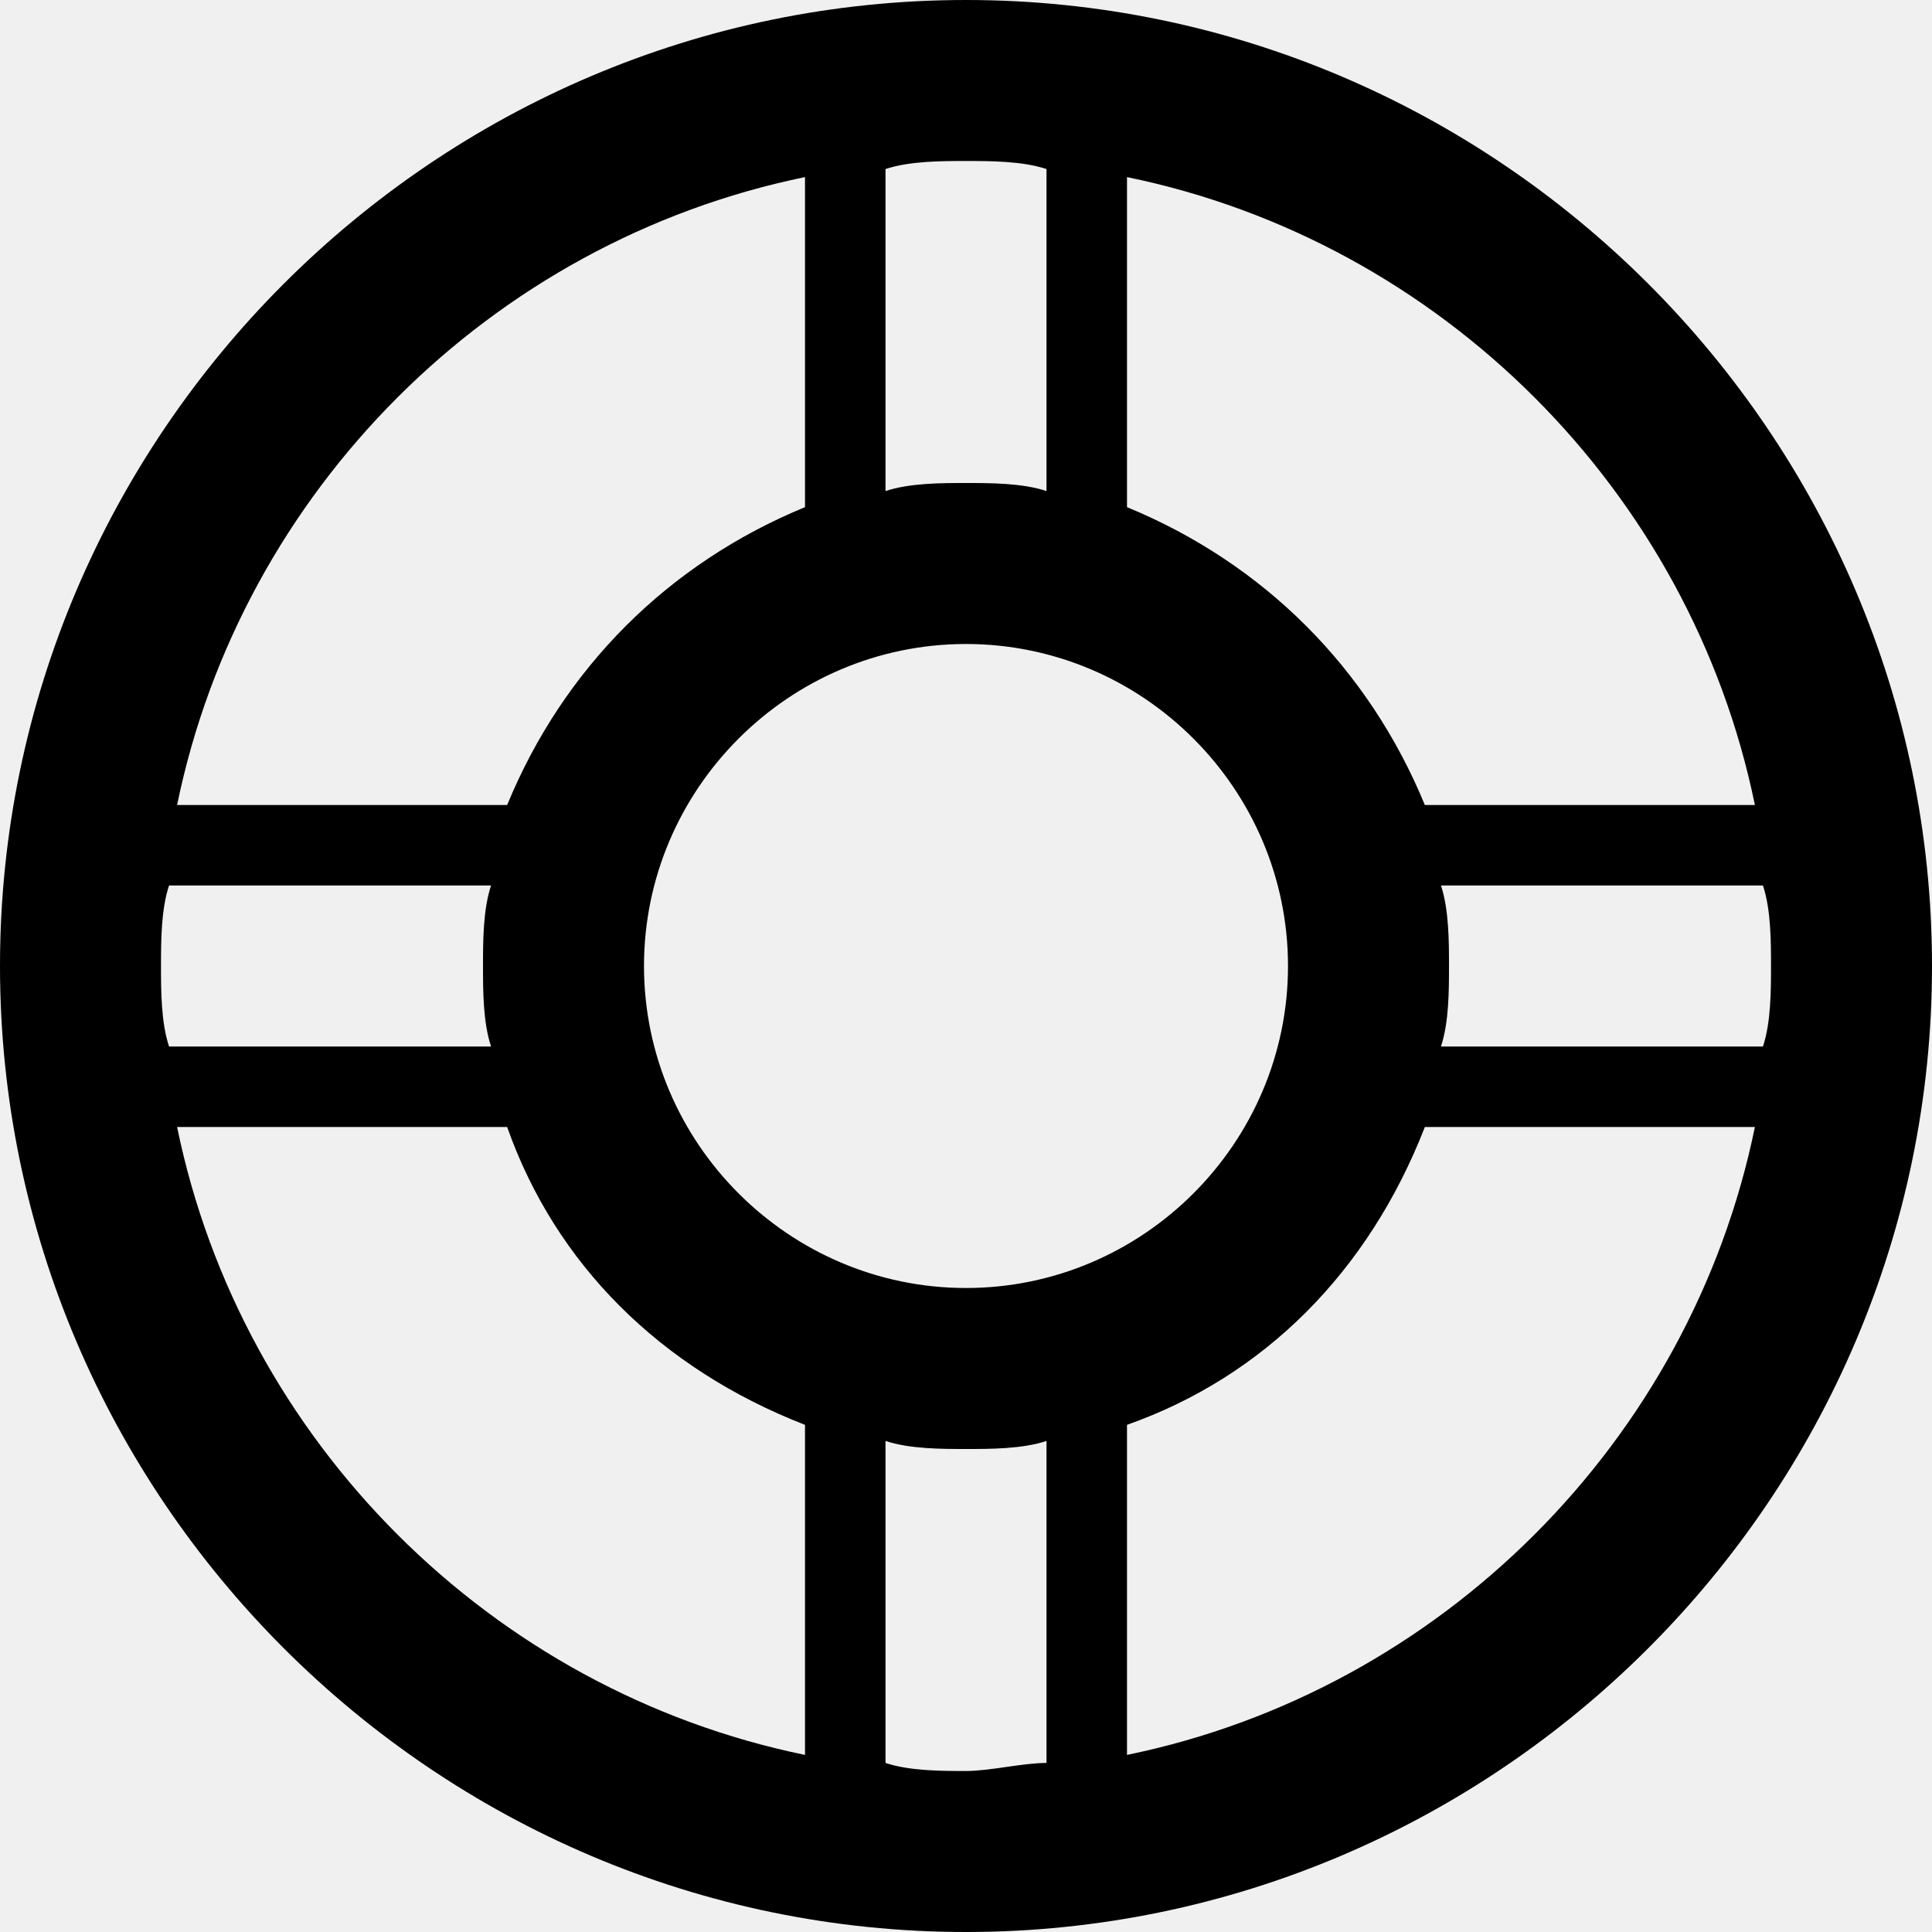
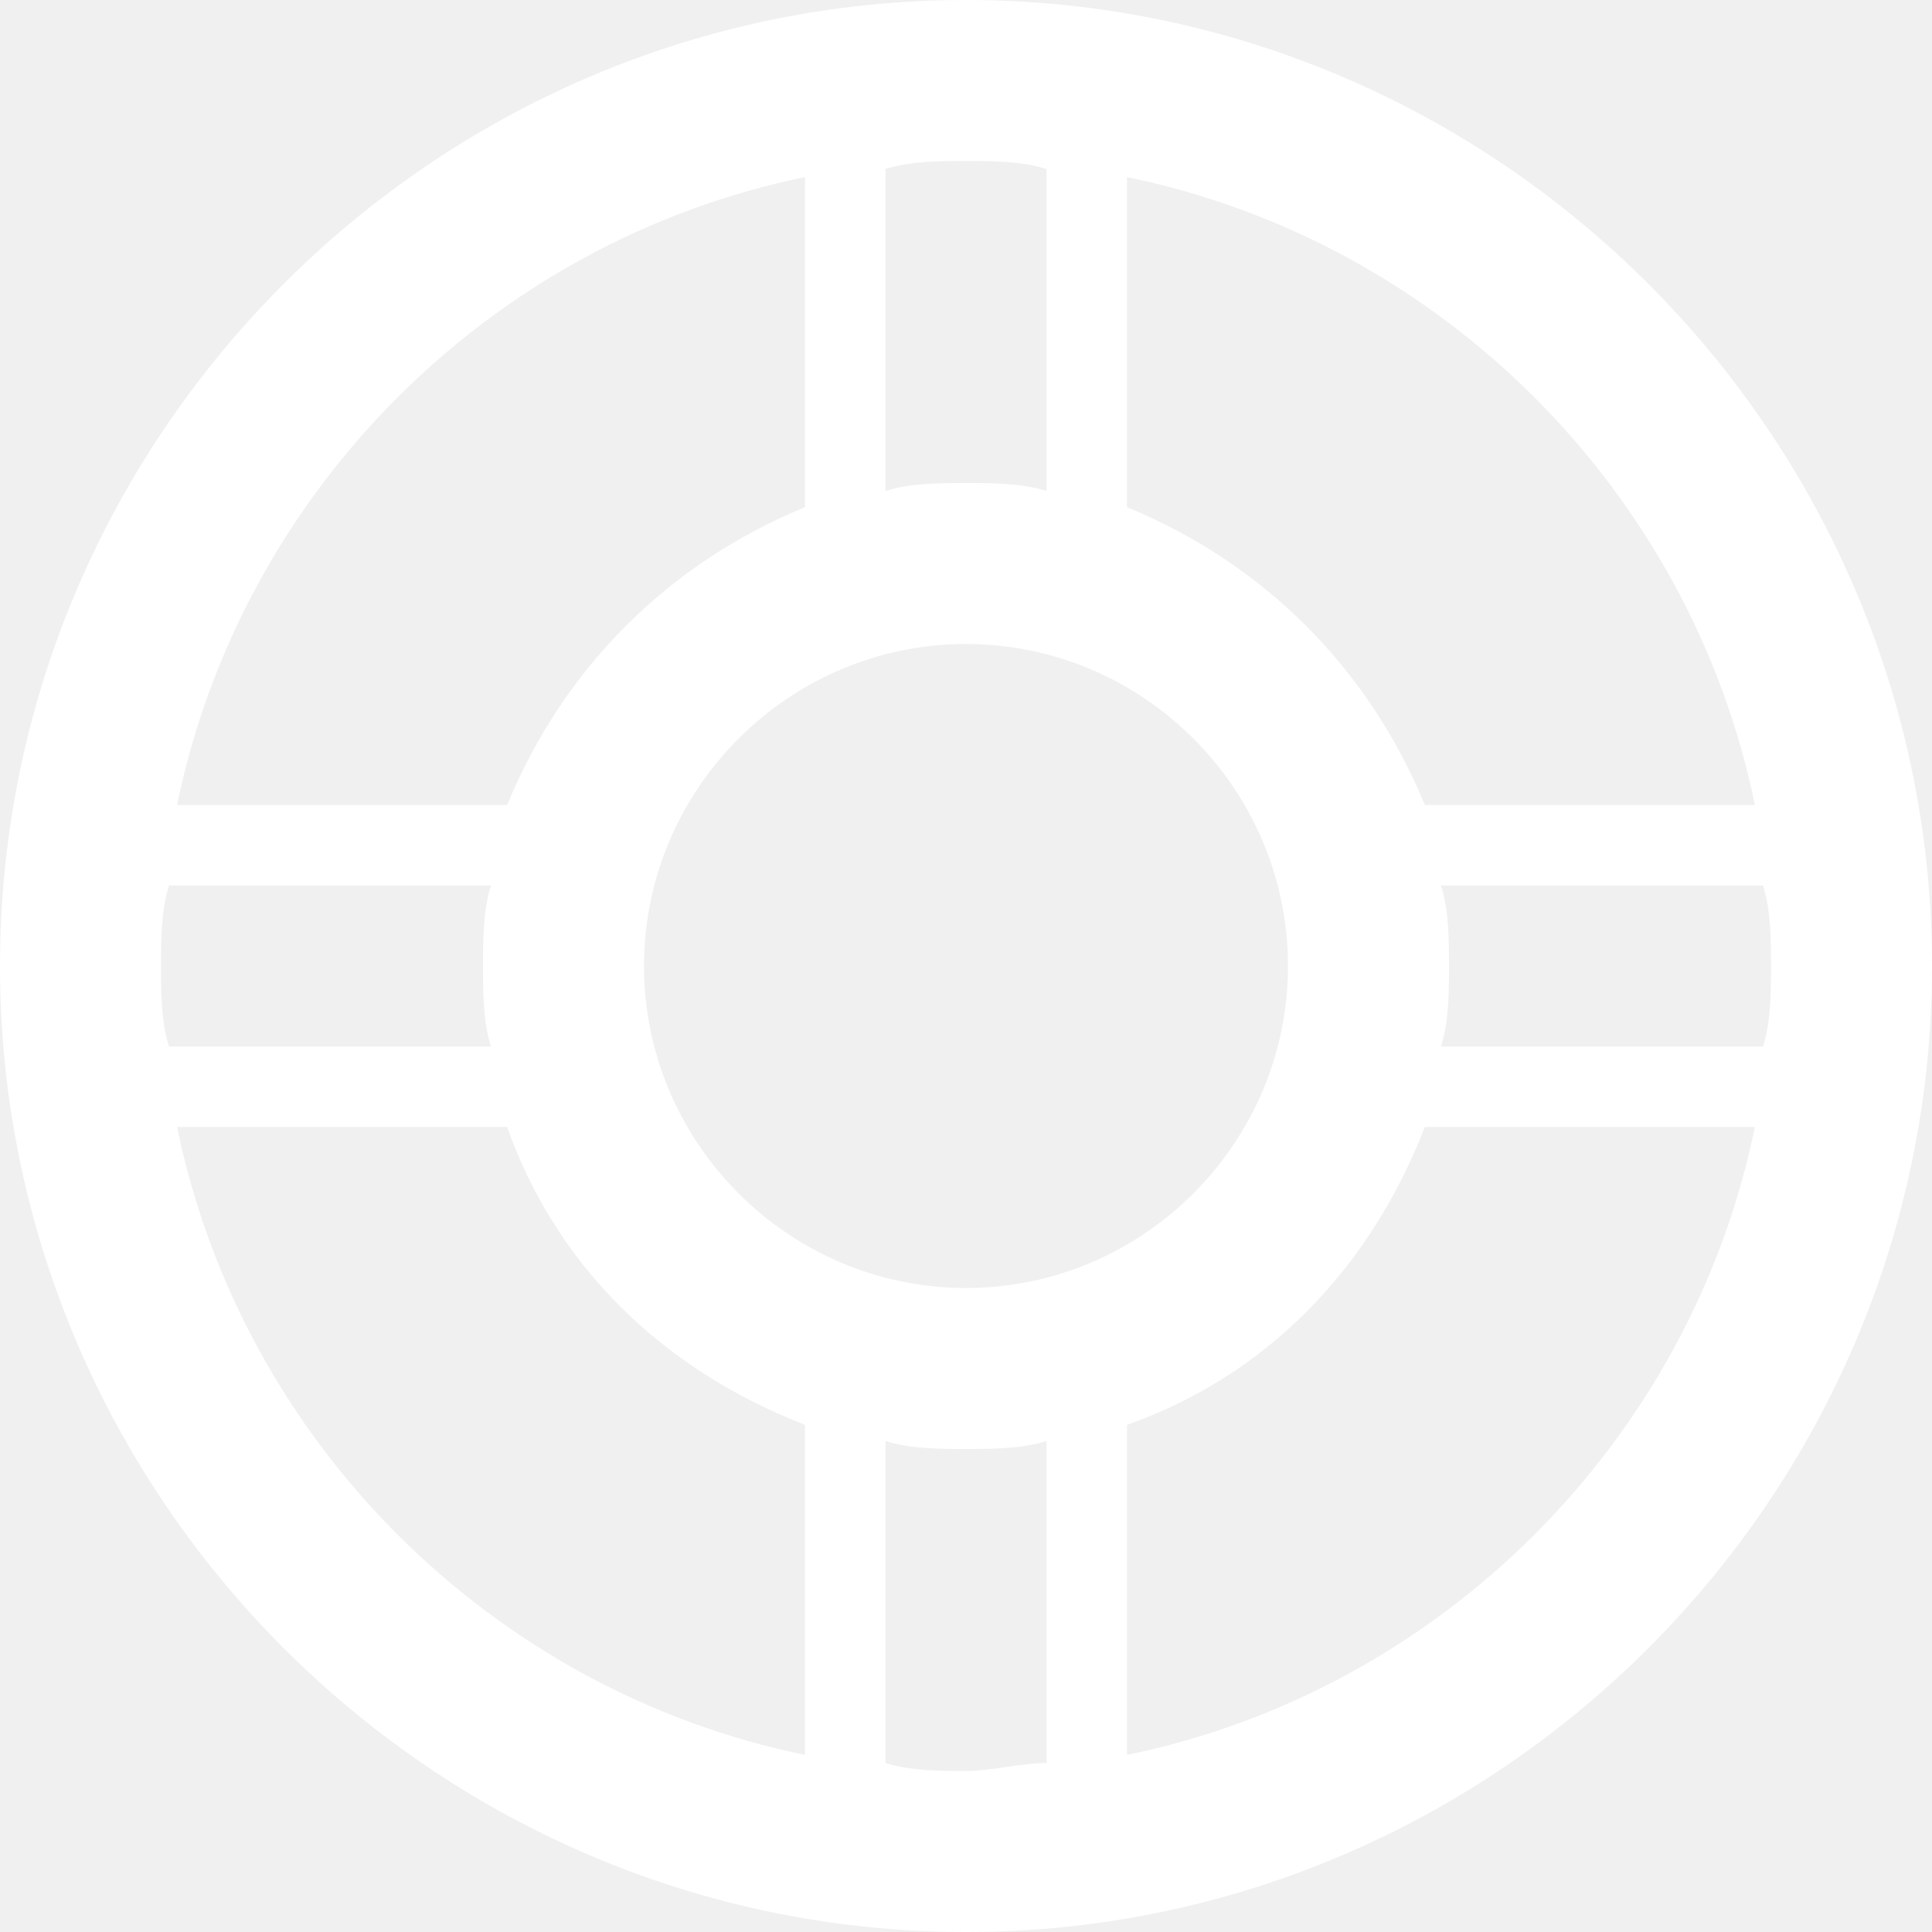
- <svg xmlns="http://www.w3.org/2000/svg" height="24" viewBox="0 0 24 24" width="24">
-   <path d="M12 0C5.4 0 0 5.4 0 12s5.4 12 12 12 12-5.4 12-12S18.6 0 12 0zm9.8 10h-4.1c-.7-1.7-2-3-3.7-3.7V2.2c3.9.8 7 3.9 7.8 7.8zm.2 2c0 .3 0 .7-.1 1h-4c.1-.3.1-.7.1-1s0-.7-.1-1h4c.1.3.1.7.1 1zm-10 4c-2.2 0-4-1.8-4-4s1.8-4 4-4 4 1.8 4 4-1.8 4-4 4zm1-13.9v4c-.3-.1-.7-.1-1-.1s-.7 0-1 .1v-4c.3-.1.7-.1 1-.1s.7 0 1 .1zm-3 .1v4.1c-1.7.7-3 2-3.7 3.7H2.2C3 6.1 6.1 3 10 2.2zM6.1 13h-4c-.1-.3-.1-.7-.1-1s0-.7.1-1h4c-.1.3-.1.7-.1 1s0 .7.1 1zm-3.9 1h4.1c.6 1.7 1.9 3 3.7 3.7v4.1C6.1 21 3 17.9 2.2 14zm8.8 7.9v-4c.3.1.7.1 1 .1s.7 0 1-.1v4c-.3 0-.7.1-1 .1s-.7 0-1-.1zm3-.1v-4.1c1.7-.6 3-1.9 3.7-3.7h4.1c-.8 3.9-3.9 7-7.8 7.8z" />
+ <svg xmlns="http://www.w3.org/2000/svg" width="24" height="24">
+   <g class="layer">
+     <path d="m12,0c-6.6,0 -12,5.4 -12,12s5.4,12 12,12s12,-5.4 12,-12s-5.4,-12 -12,-12zm9.8,10l-4.1,0c-0.7,-1.7 -2,-3 -3.7,-3.7l0,-4.1c3.9,0.8 7,3.9 7.8,7.8zm0.2,2c0,0.3 0,0.7 -0.1,1l-4,0c0.1,-0.3 0.1,-0.7 0.1,-1s0,-0.7 -0.1,-1l4,0c0.1,0.3 0.1,0.7 0.1,1zm-10,4c-2.2,0 -4,-1.8 -4,-4s1.8,-4 4,-4s4,1.8 4,4s-1.8,4 -4,4zm1,-13.9l0,4c-0.3,-0.1 -0.7,-0.1 -1,-0.1s-0.7,0 -1,0.1l0,-4c0.3,-0.1 0.7,-0.1 1,-0.1s0.7,0 1,0.1zm-3,0.1l0,4.1c-1.7,0.7 -3,2 -3.7,3.7l-4.1,0c0.8,-3.9 3.9,-7 7.8,-7.8zm-3.9,10.8l-4,0c-0.1,-0.3 -0.1,-0.7 -0.1,-1s0,-0.7 0.1,-1l4,0c-0.1,0.3 -0.1,0.7 -0.1,1s0,0.7 0.1,1zm-3.9,1l4.1,0c0.6,1.7 1.9,3 3.7,3.7l0,4.1c-3.9,-0.8 -7,-3.9 -7.8,-7.8zm8.8,7.9l0,-4c0.3,0.1 0.7,0.1 1,0.1s0.7,0 1,-0.1l0,4c-0.3,0 -0.7,0.1 -1,0.1s-0.7,0 -1,-0.1zm3,-0.1l0,-4.1c1.7,-0.6 3,-1.9 3.7,-3.7l4.1,0c-0.8,3.9 -3.9,7 -7.8,7.8z" fill="#fff" id="svg_1" />
+   </g>
</svg>
